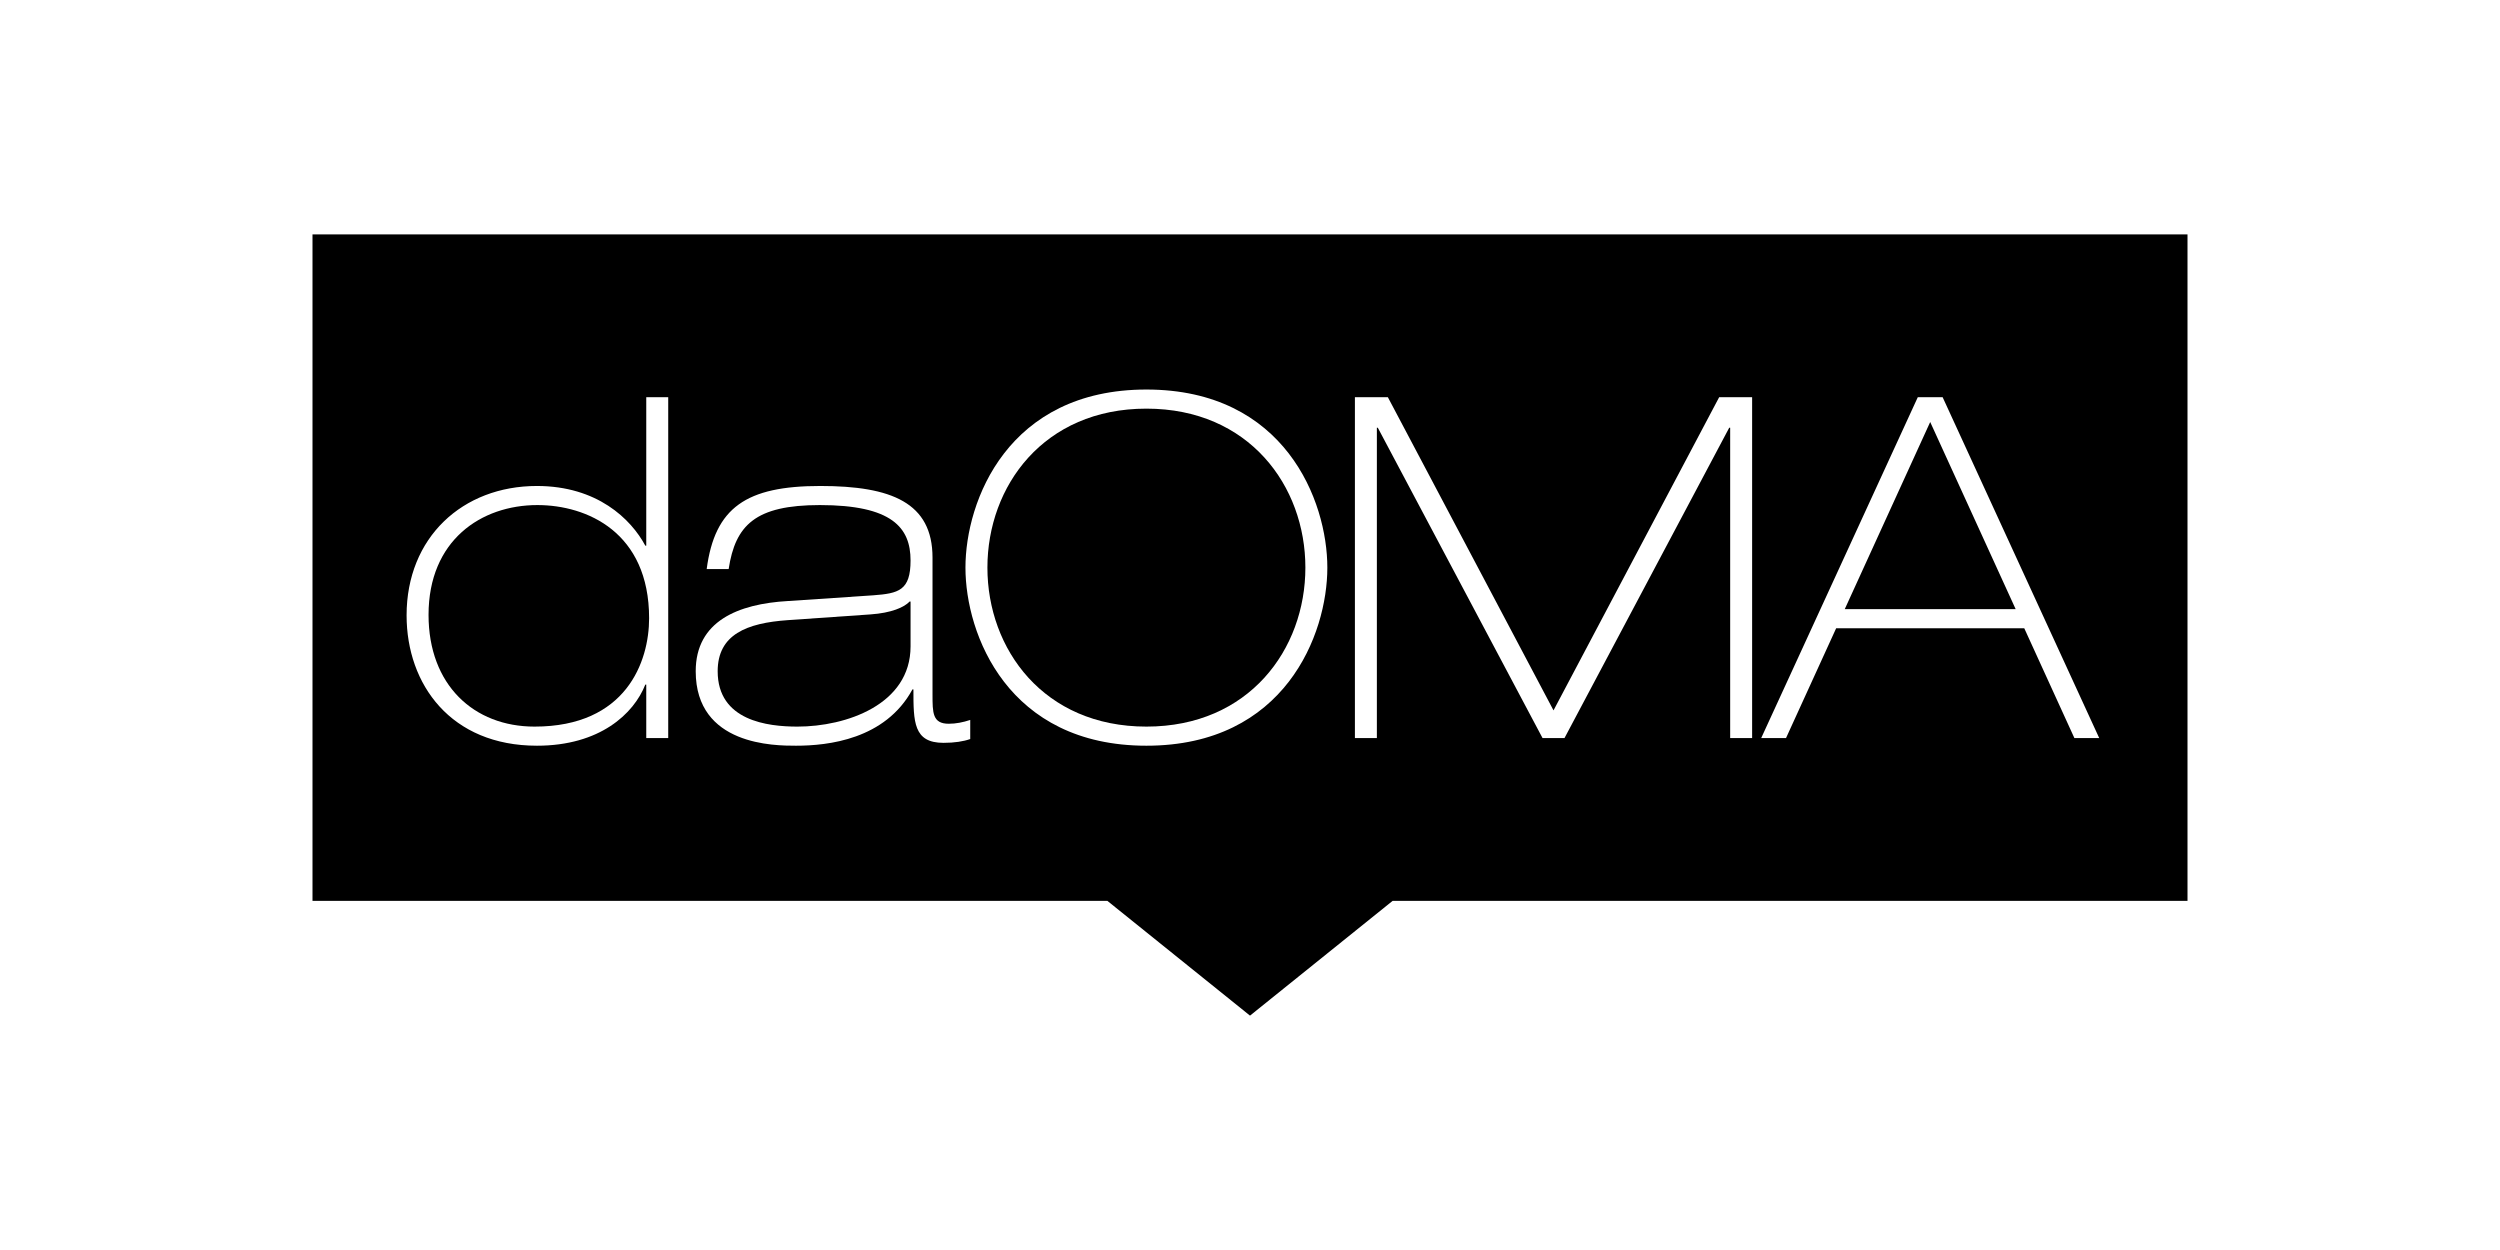
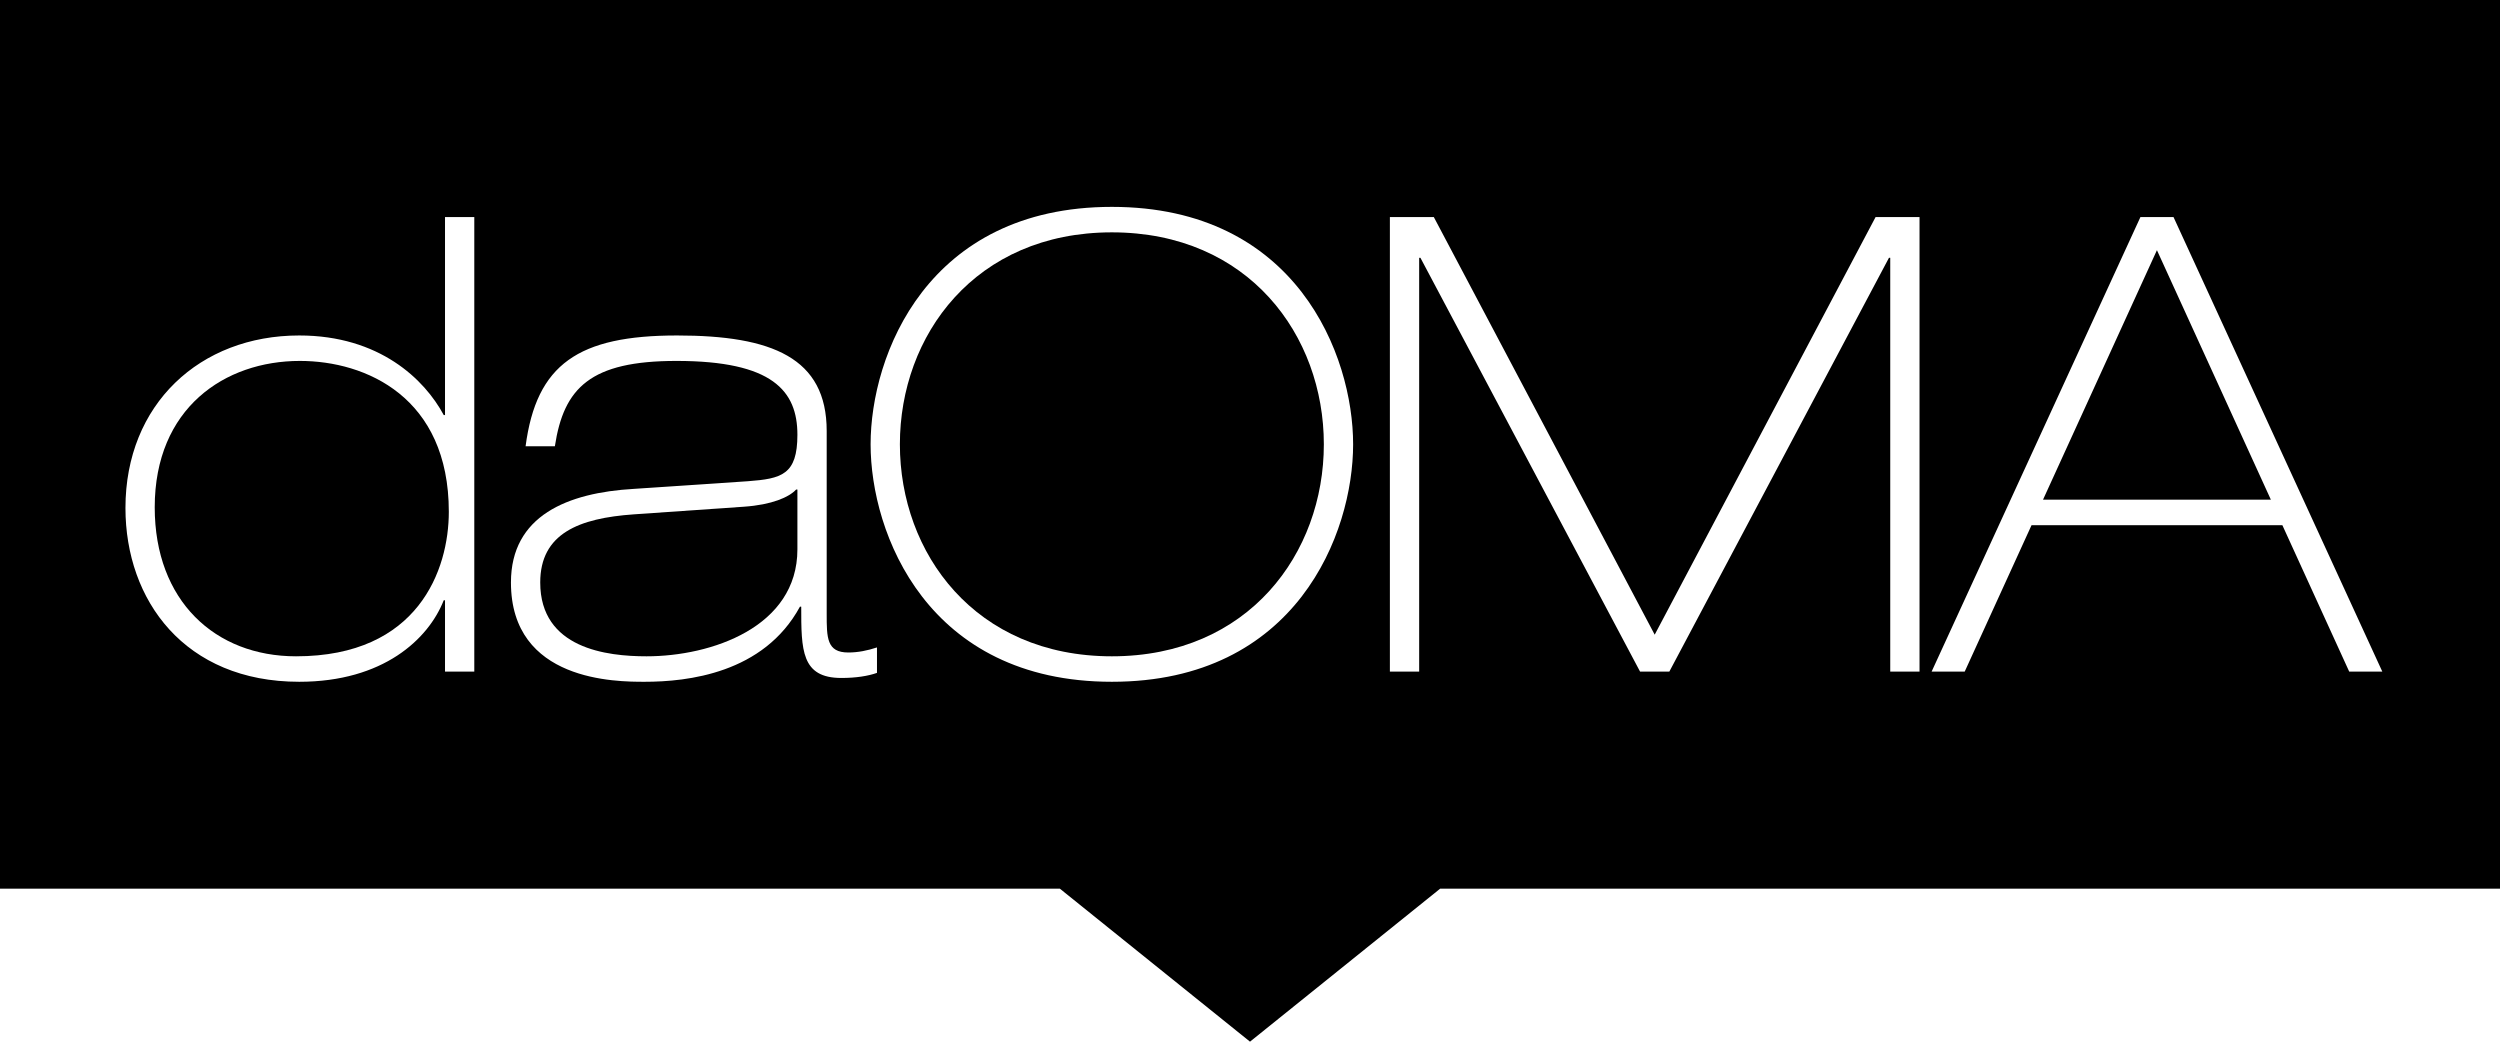
- <svg xmlns="http://www.w3.org/2000/svg" version="1.1" id="Layer_1" x="0px" y="0px" width="288px" height="144px" viewBox="0 0 288 144" enable-background="new 0 0 288 144" xml:space="preserve">
+ <svg xmlns="http://www.w3.org/2000/svg" version="1.1" id="Layer_1" x="0px" y="0px" width="216px" height="90px" viewBox="36 27 216 90" enable-background="new 36 27 216 90" xml:space="preserve">
  <g>
    <path d="M100.276,70.78l-9.515,0.66c-4.73,0.33-8.085,1.65-8.085,5.886c0,5.719,5.775,6.379,9.185,6.379   c5.61,0,13.035-2.529,13.035-9.24v-5.169h-0.11C104.181,69.954,102.696,70.614,100.276,70.78z" />
-     <path d="M36,27v76.779h91.569L144,117l16.431-13.221H252V27H36z M76.979,85.025h-2.53v-6.16h-0.11   c-1.32,3.355-5.225,7.041-12.485,7.041c-9.9,0-15.015-7.041-15.015-15.017c0-8.965,6.435-14.904,15.015-14.904   c6.93,0,10.835,3.795,12.485,6.875h0.11V45.754h2.53V85.025z M111.771,85.137c-0.77,0.273-1.815,0.439-3.08,0.439   c-3.465,0-3.465-2.42-3.465-6.16h-0.11c-3.135,5.775-9.735,6.49-13.42,6.49c-2.42,0-11.55,0-11.55-8.58   c0-5.777,4.895-7.757,10.615-8.087l9.845-0.66c2.915-0.219,4.29-0.549,4.29-4.014c0-3.795-2.145-6.381-10.45-6.381   c-7.425,0-9.735,2.311-10.505,7.371h-2.53c0.935-7.096,4.565-9.57,13.09-9.57c8.195,0,12.925,1.925,12.925,8.25v15.787   c0,2.09,0,3.354,1.87,3.354c0.825,0,1.65-0.164,2.475-0.439V85.137z M132.065,85.906c-15.95,0-20.845-12.816-20.845-20.517   c0-7.699,4.895-20.515,20.845-20.515c15.951,0,20.845,12.815,20.845,20.515C152.91,73.09,148.016,85.906,132.065,85.906z    M201.845,85.025h-2.529v-35.75h-0.11l-18.976,35.75H177.7l-18.976-35.75h-0.109v35.75h-2.53V45.754h3.795l19.085,36.082   l19.085-36.082h3.795V85.025z M238.97,85.025l-5.775-12.65h-21.67l-5.775,12.65h-2.86l18.041-39.271h2.859l18.04,39.271H238.97z" />
+     <path d="M36,27v76.779h91.569L144,117l16.432-13.221H252V27H36z M76.979,85.025h-2.53v-6.16h-0.11   c-1.32,3.355-5.225,7.041-12.485,7.041c-9.9,0-15.015-7.041-15.015-15.017c0-8.965,6.435-14.904,15.015-14.904   c6.93,0,10.835,3.795,12.485,6.875h0.11V45.754h2.53V85.025z M111.771,85.137c-0.77,0.273-1.815,0.439-3.08,0.439   c-3.465,0-3.465-2.42-3.465-6.16h-0.11c-3.135,5.775-9.735,6.49-13.42,6.49c-2.42,0-11.55,0-11.55-8.58   c0-5.777,4.895-7.757,10.615-8.087l9.845-0.66c2.915-0.219,4.29-0.549,4.29-4.014c0-3.795-2.145-6.381-10.45-6.381   c-7.425,0-9.735,2.311-10.505,7.371h-2.53c0.935-7.096,4.565-9.57,13.09-9.57c8.195,0,12.925,1.925,12.925,8.25v15.787   c0,2.09,0,3.354,1.87,3.354c0.825,0,1.65-0.164,2.475-0.438V85.137L111.771,85.137z M132.065,85.906   c-15.95,0-20.845-12.816-20.845-20.517c0-7.699,4.895-20.515,20.845-20.515c15.951,0,20.845,12.815,20.845,20.515   C152.91,73.09,148.016,85.906,132.065,85.906z M201.846,85.025h-2.529v-35.75h-0.11l-18.976,35.75h-2.53l-18.976-35.75h-0.109   v35.75h-2.53V45.754h3.795l19.085,36.082l19.085-36.082h3.796V85.025L201.846,85.025z M238.971,85.025l-5.775-12.65h-21.67   l-5.775,12.65h-2.859l18.041-39.271h2.858l18.04,39.271H238.971z" />
    <path d="M132.065,47.075c-11.825,0-18.315,8.91-18.315,18.314c0,9.406,6.49,18.316,18.315,18.316   c11.825,0,18.315-8.91,18.315-18.316C150.38,55.985,143.89,47.075,132.065,47.075z" />
-     <polygon points="212.515,70.174 232.204,70.174 222.359,48.615  " />
+     <polygon points="212.516,70.174 232.204,70.174 222.359,48.615  " />
    <path d="M61.908,58.184c-6.49,0-12.54,4.07-12.54,12.65c0,8.085,5.225,12.871,12.21,12.871c10.56,0,13.2-7.479,13.2-12.486   C74.778,61.32,67.628,58.184,61.908,58.184z" />
  </g>
</svg>
